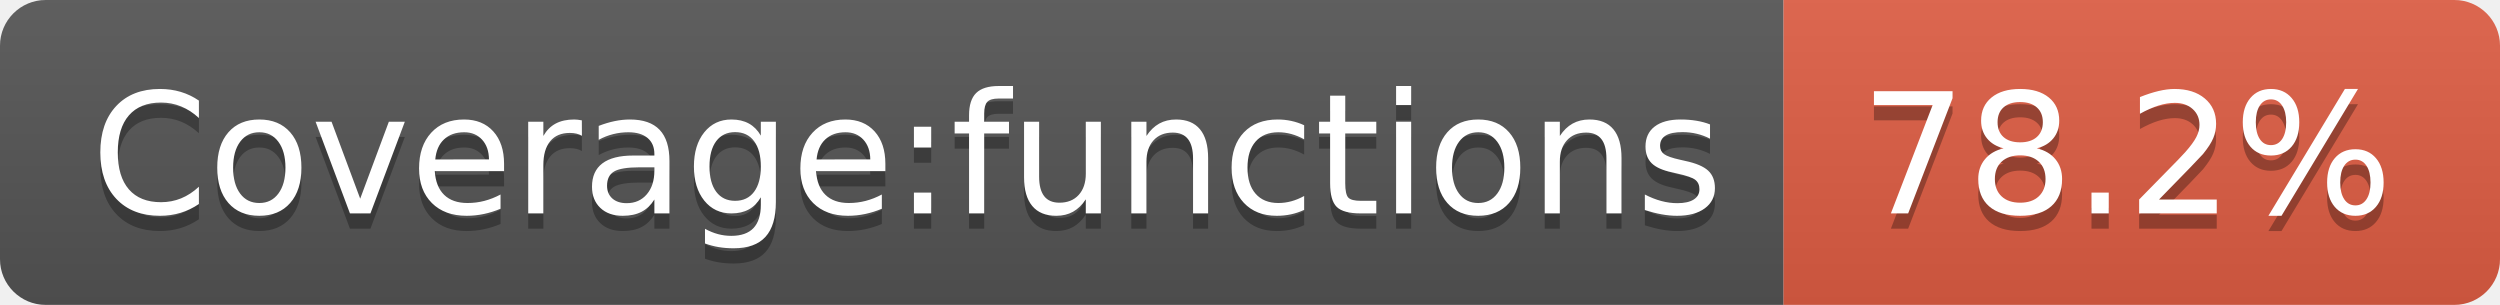
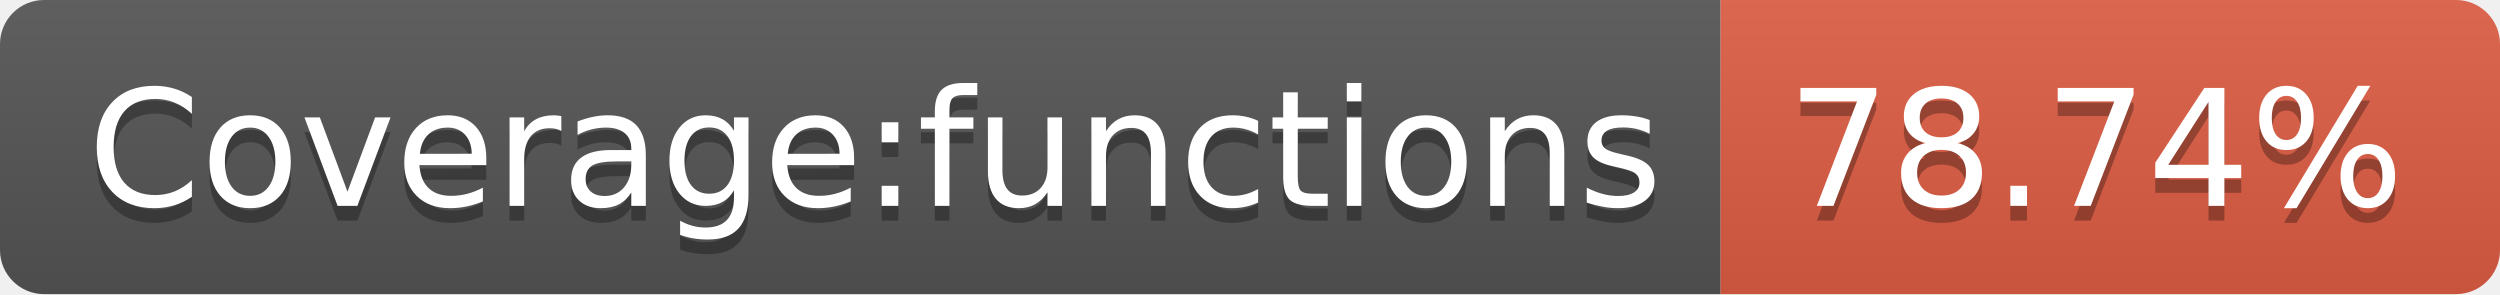
- <svg xmlns="http://www.w3.org/2000/svg" width="164" height="20">
+ <svg xmlns="http://www.w3.org/2000/svg" width="170" height="20">
  <linearGradient id="s" x2="0" y2="100%">
    <stop offset="0" stop-color="#bbb" stop-opacity=".1" />
    <stop offset="1" stop-opacity=".1" />
  </linearGradient>
  <clipPath id="r">
-     <rect width="164" height="20" rx="3" fill="#fff" />
+     <rect width="170" height="20" rx="3" fill="#fff" />
  </clipPath>
  <g clip-path="url(#r)">
    <rect width="117" height="20" fill="#555" />
-     <rect x="117" width="47" height="20" fill="#e05d44" />
-     <rect width="164" height="20" fill="url(#s)" />
+     <rect x="117" width="53" height="20" fill="#e05d44" />
+     <rect width="170" height="20" fill="url(#s)" />
  </g>
  <g fill="#fff" text-anchor="middle" font-family="Verdana,Geneva,DejaVu Sans,sans-serif" text-rendering="geometricPrecision" font-size="110">
    <text x="595" y="150" fill="#010101" fill-opacity=".3" transform="scale(.1)" textLength="1070">Coverage:functions</text>
    <text x="595" y="140" transform="scale(.1)" textLength="1070">Coverage:functions</text>
-     <text x="1395" y="150" fill="#010101" fill-opacity=".3" transform="scale(.1)" textLength="370">78.2%</text>
-     <text x="1395" y="140" transform="scale(.1)" textLength="370">78.2%</text>
+     <text x="1425" y="150" fill="#010101" fill-opacity=".3" transform="scale(.1)" textLength="430">78.74%</text>
+     <text x="1425" y="140" transform="scale(.1)" textLength="430">78.74%</text>
  </g>
</svg>
